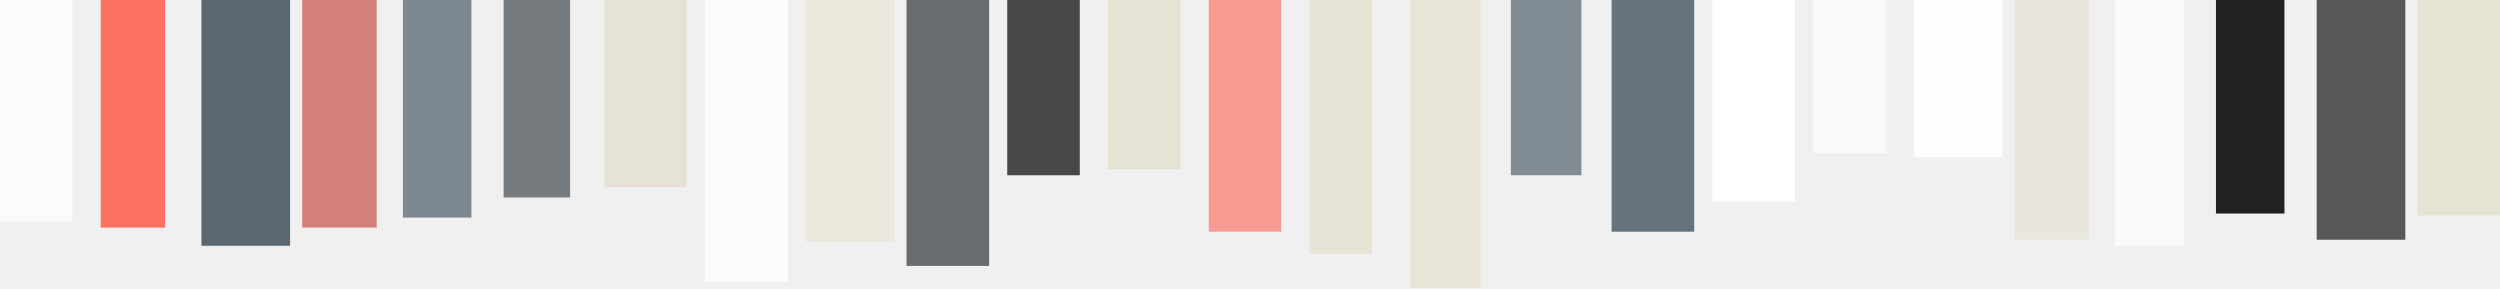
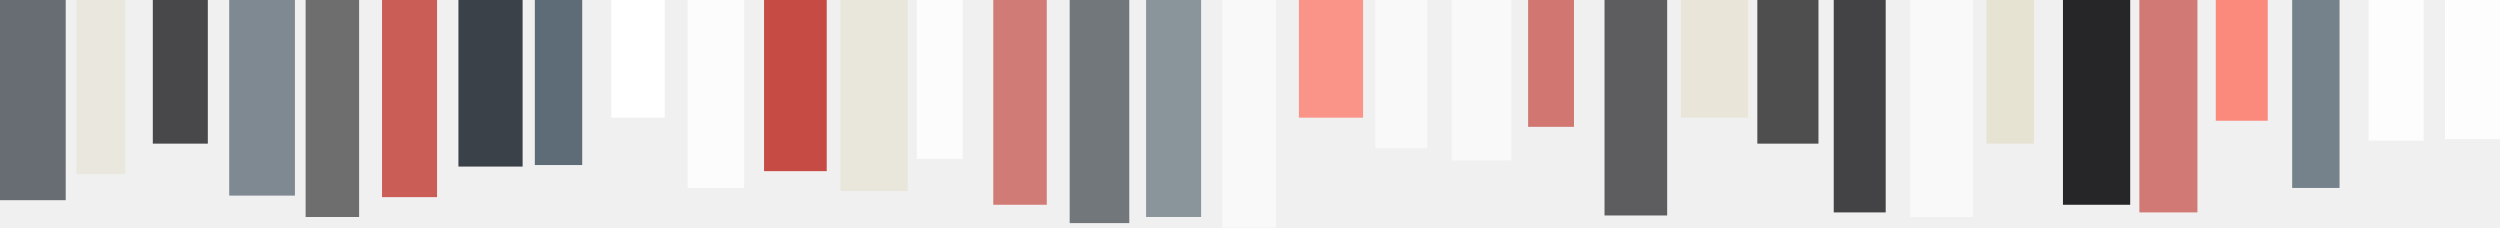
- <svg xmlns="http://www.w3.org/2000/svg" width="1241" height="143" viewBox="0 0 1241 143">
+ <svg xmlns="http://www.w3.org/2000/svg" width="1636" height="149" viewBox="0 0 1636 149">
  <g fill="none" fill-rule="evenodd">
-     <path fill-opacity=".722" fill="#FFF" d="M0 0h36v110H0" />
-     <path fill-opacity=".961" fill="#FD6E5E" d="M50 0h32v113H50" />
-     <path fill-opacity=".957" fill="#52616D" d="M100 0h44v122h-44" />
-     <path fill-opacity=".659" fill="#C44740" d="M150 0h37v113h-37" />
-     <path fill-opacity=".733" fill="#52616D" d="M200 0h34v108h-34" />
-     <path fill-opacity=".62" fill="#2C343B" d="M250 0h33v98h-33" />
-     <path fill-opacity=".933" fill="#E6E2D2" d="M300 0h41v93h-41" />
-     <path fill-opacity=".78" fill="#FFF" d="M350 0h41v140h-41" />
-     <path fill-opacity=".647" fill="#E6E2D2" d="M400 0h44v120h-44" />
-     <path fill-opacity=".702" fill="#2C343B" d="M450 0h41v132h-41" />
-     <path fill-opacity=".804" fill="#1E1E20" d="M500 0h36v87h-36" />
-     <path fill-opacity=".949" fill="#E6E2D2" d="M550 0h36v84h-36" />
-     <path fill-opacity=".659" fill="#FD6E5E" d="M600 0h36v115h-36" />
-     <path fill-opacity=".894" fill="#E6E2D2" d="M650 0h31v126h-31" />
-     <path fill-opacity=".804" fill="#E6E2D2" d="M700 0h35v143h-35" />
-     <path fill-opacity=".702" fill="#52616D" d="M750 0h35v87h-35" />
-     <path fill-opacity=".875" fill="#52616D" d="M800 0h41v115h-41" />
-     <path fill-opacity=".992" fill="#FFF" d="M850 0h41v100h-41" />
-     <path fill-opacity=".663" fill="#FFF" d="M900 0h36v76h-36" />
-     <path fill-opacity=".922" fill="#FFF" d="M950 0h44v78h-44" />
-     <path fill-opacity=".627" fill="#E6E2D2" d="M1000 0h37v119h-37" />
-     <path fill-opacity=".671" fill="#FFF" d="M1050 0h34v122h-34" />
-     <path fill-opacity=".984" fill="#1E1E20" d="M1100 0h34v106h-34" />
-     <path fill-opacity=".725" fill="#1E1E20" d="M1150 0h44v119h-44" />
-     <path fill-opacity=".953" fill="#E6E2D2" d="M1200 0h41v107h-41" />
+     <path fill-opacity=".694" fill="#2C343B" d="M0 0h43v131H0" />
+     <path fill-opacity=".592" fill="#E6E2D2" d="M50 0h32v114H50" />
+     <path fill-opacity=".796" fill="#1E1E20" d="M100 0h36v94h-36" />
+     <path fill-opacity=".718" fill="#52616D" d="M150 0h43v128h-43" />
+     <path fill-opacity=".616" fill="#1E1E20" d="M200 0h35v142h-35" />
+     <path fill-opacity=".871" fill="#C44740" d="M250 0h36v129h-36" />
+     <path fill-opacity=".929" fill="#2C343B" d="M300 0h42v109h-42" />
+     <path fill-opacity=".925" fill="#52616D" d="M350 0h31v108h-31" />
+     <path fill-opacity=".976" fill="#FFF" d="M400 0h35v77h-35" />
+     <path fill-opacity=".784" fill="#FFF" d="M450 0h37v123h-37" />
+     <path fill-opacity=".976" fill="#C44740" d="M500 0h41v112h-41" />
+     <path fill-opacity=".694" fill="#E6E2D2" d="M550 0h44v125h-44" />
+     <path fill-opacity=".816" fill="#FFF" d="M600 0h30v104h-30" />
+     <path fill-opacity=".686" fill="#C44740" d="M650 0h35v134h-35" />
+     <path fill-opacity=".643" fill="#2C343B" d="M700 0h39v146h-39" />
+     <path fill-opacity=".647" fill="#52616D" d="M750 0h36v142h-36" />
+     <path fill-opacity=".624" fill="#FFF" d="M800 0h35v149h-35" />
+     <path fill-opacity=".706" fill="#FD6E5E" d="M850 0h42v77h-42" />
+     <path fill-opacity=".588" fill="#FFF" d="M900 0h34v97h-34" />
+     <path fill-opacity=".627" fill="#FFF" d="M950 0h39v105h-39" />
+     <path fill-opacity=".722" fill="#C44740" d="M1000 0h30v83h-30" />
+     <path fill-opacity=".694" fill="#1E1E20" d="M1050 0h41v141h-41" />
+     <path fill-opacity=".776" fill="#E6E2D2" d="M1100 0h44v77h-44" />
+     <path fill-opacity=".773" fill="#1E1E20" d="M1150 0h40v94h-40" />
+     <path fill-opacity=".82" fill="#1E1E20" d="M1200 0h34v139h-34" />
+     <path fill-opacity=".631" fill="#FFF" d="M1250 0h41v142h-41" />
+     <path fill-opacity=".953" fill="#E6E2D2" d="M1300 0h31v94h-31" />
+     <path fill-opacity=".957" fill="#1E1E20" d="M1350 0h44v134h-44" />
+     <path fill-opacity=".694" fill="#C44740" d="M1400 0h38v139h-38" />
+     <path fill-opacity=".792" fill="#FD6E5E" d="M1450 0h34v79h-34" />
+     <path fill-opacity=".765" fill="#52616D" d="M1500 0h31v123h-31" />
+     <path fill-opacity=".863" fill="#FFF" d="M1550 0h36v92h-36" />
+     <path fill-opacity=".882" fill="#FFF" d="M1600 0h36v91h-36" />
  </g>
</svg>
